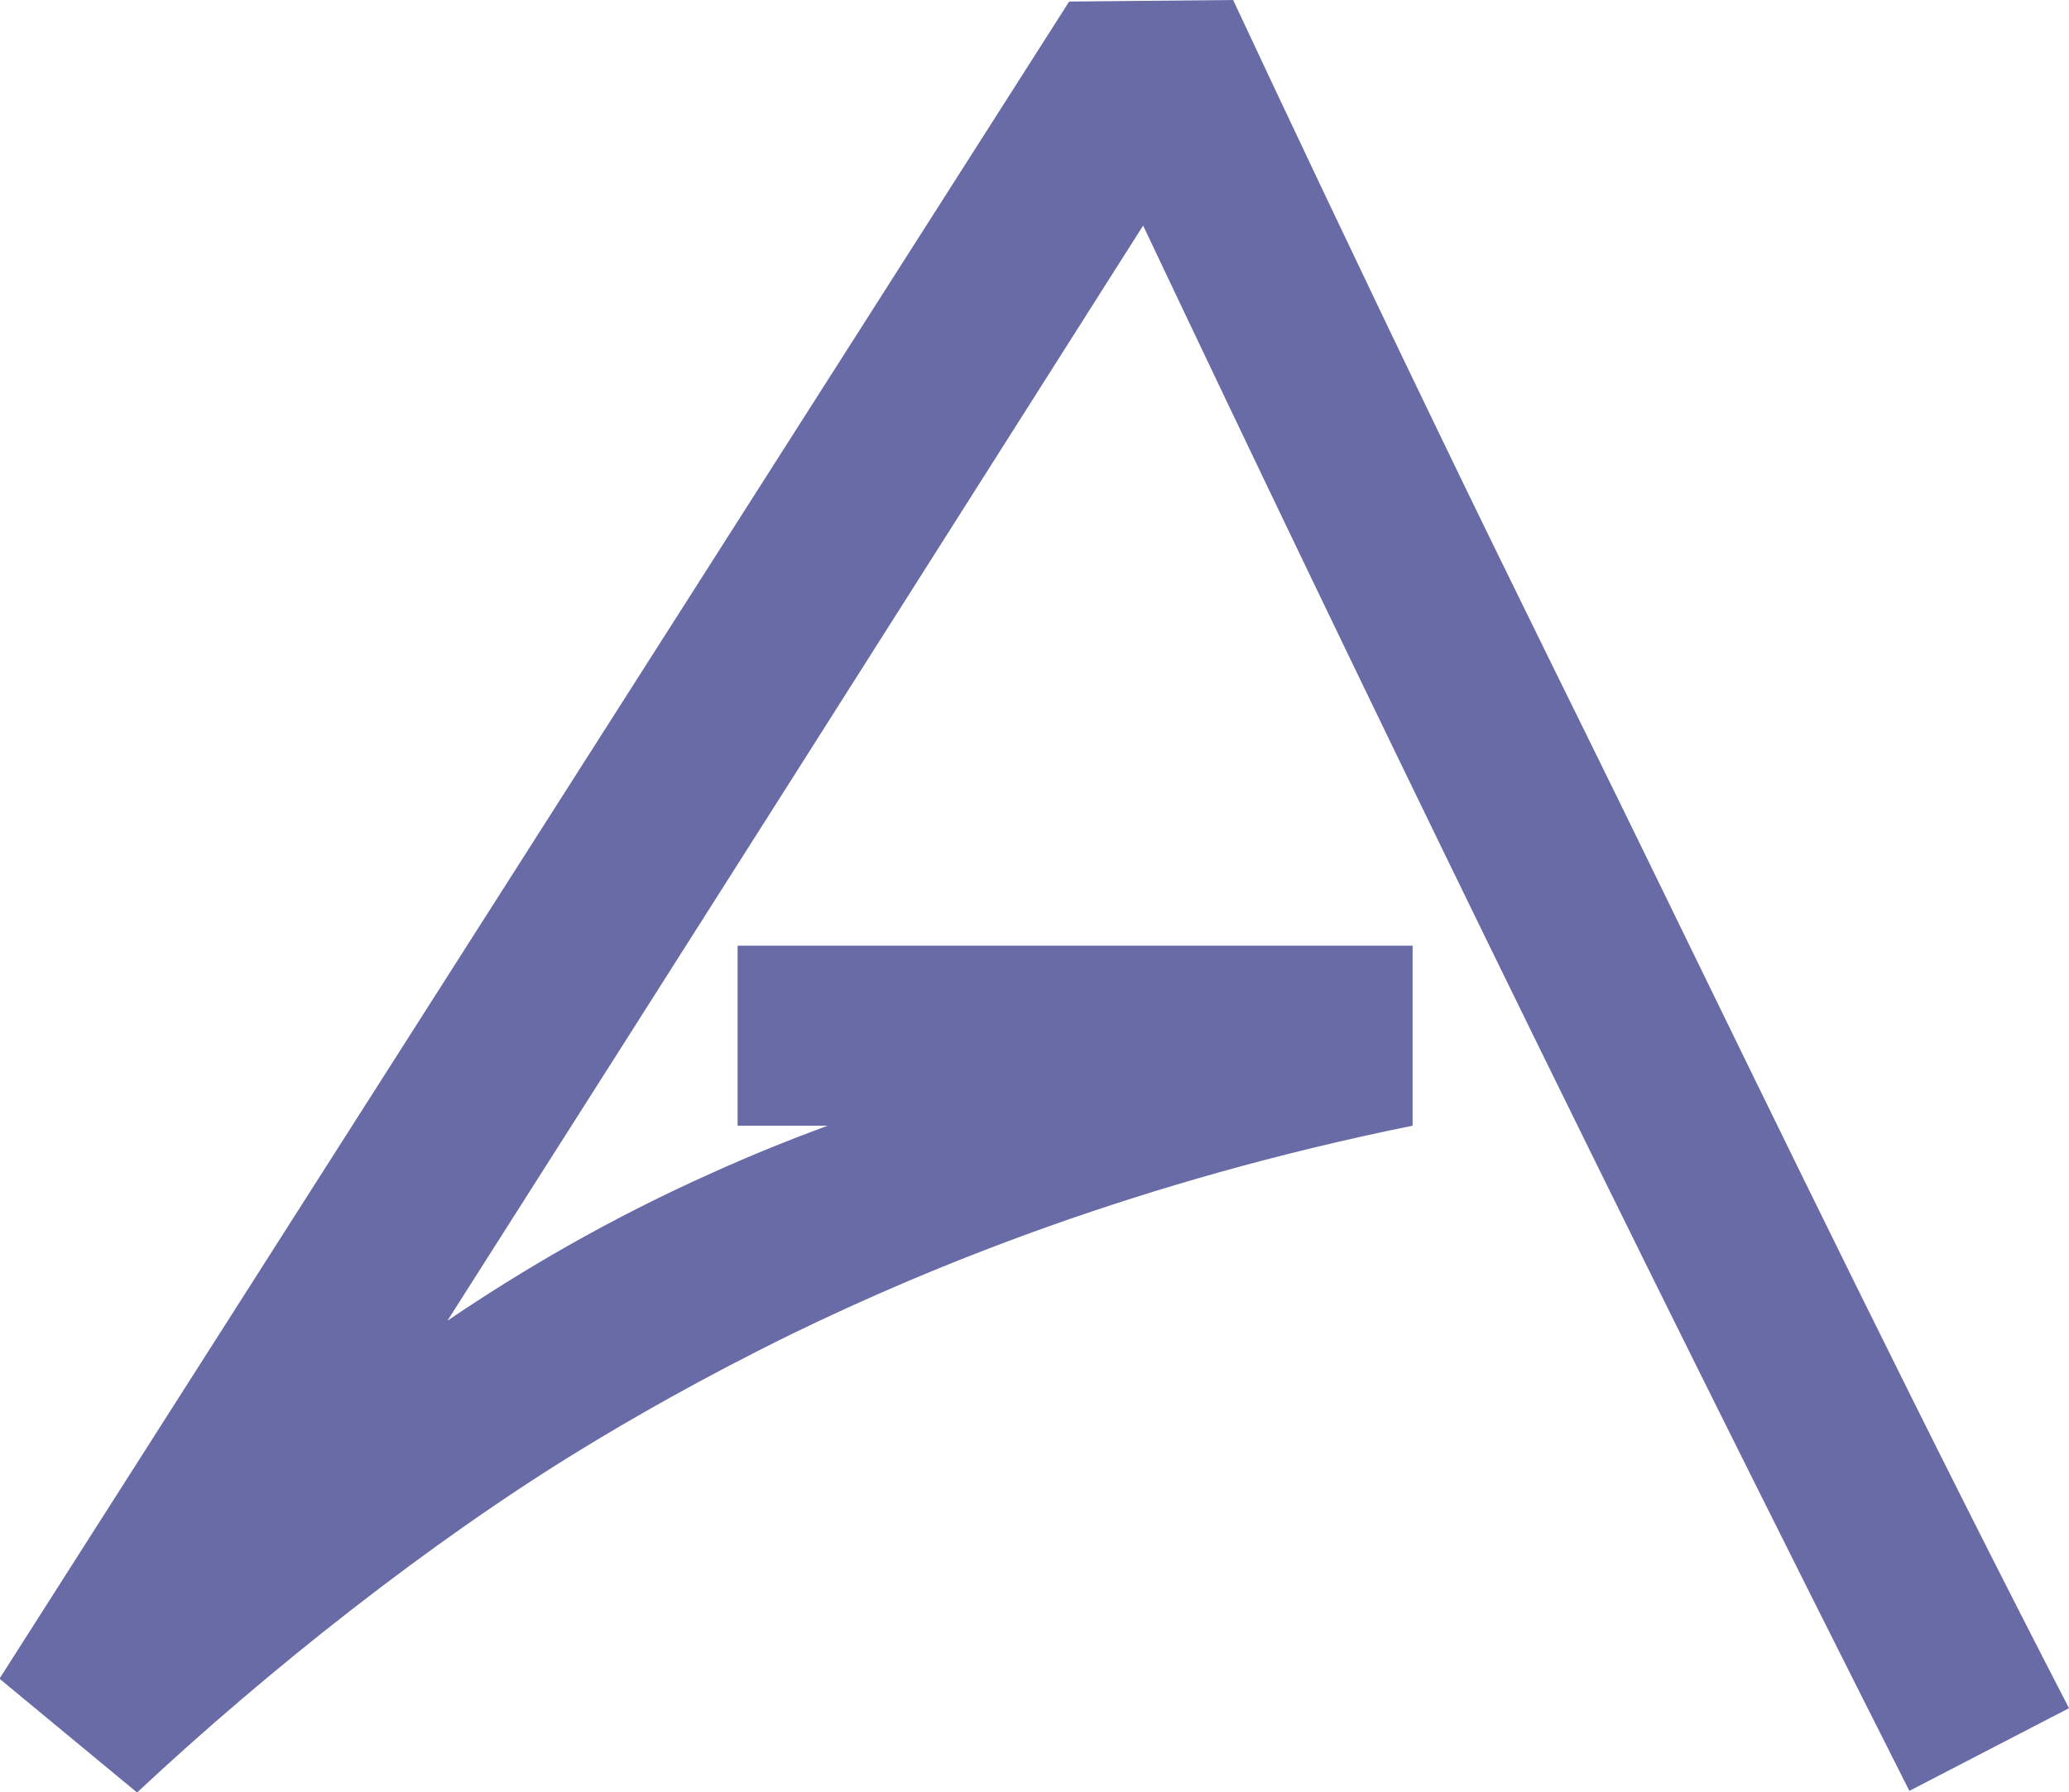
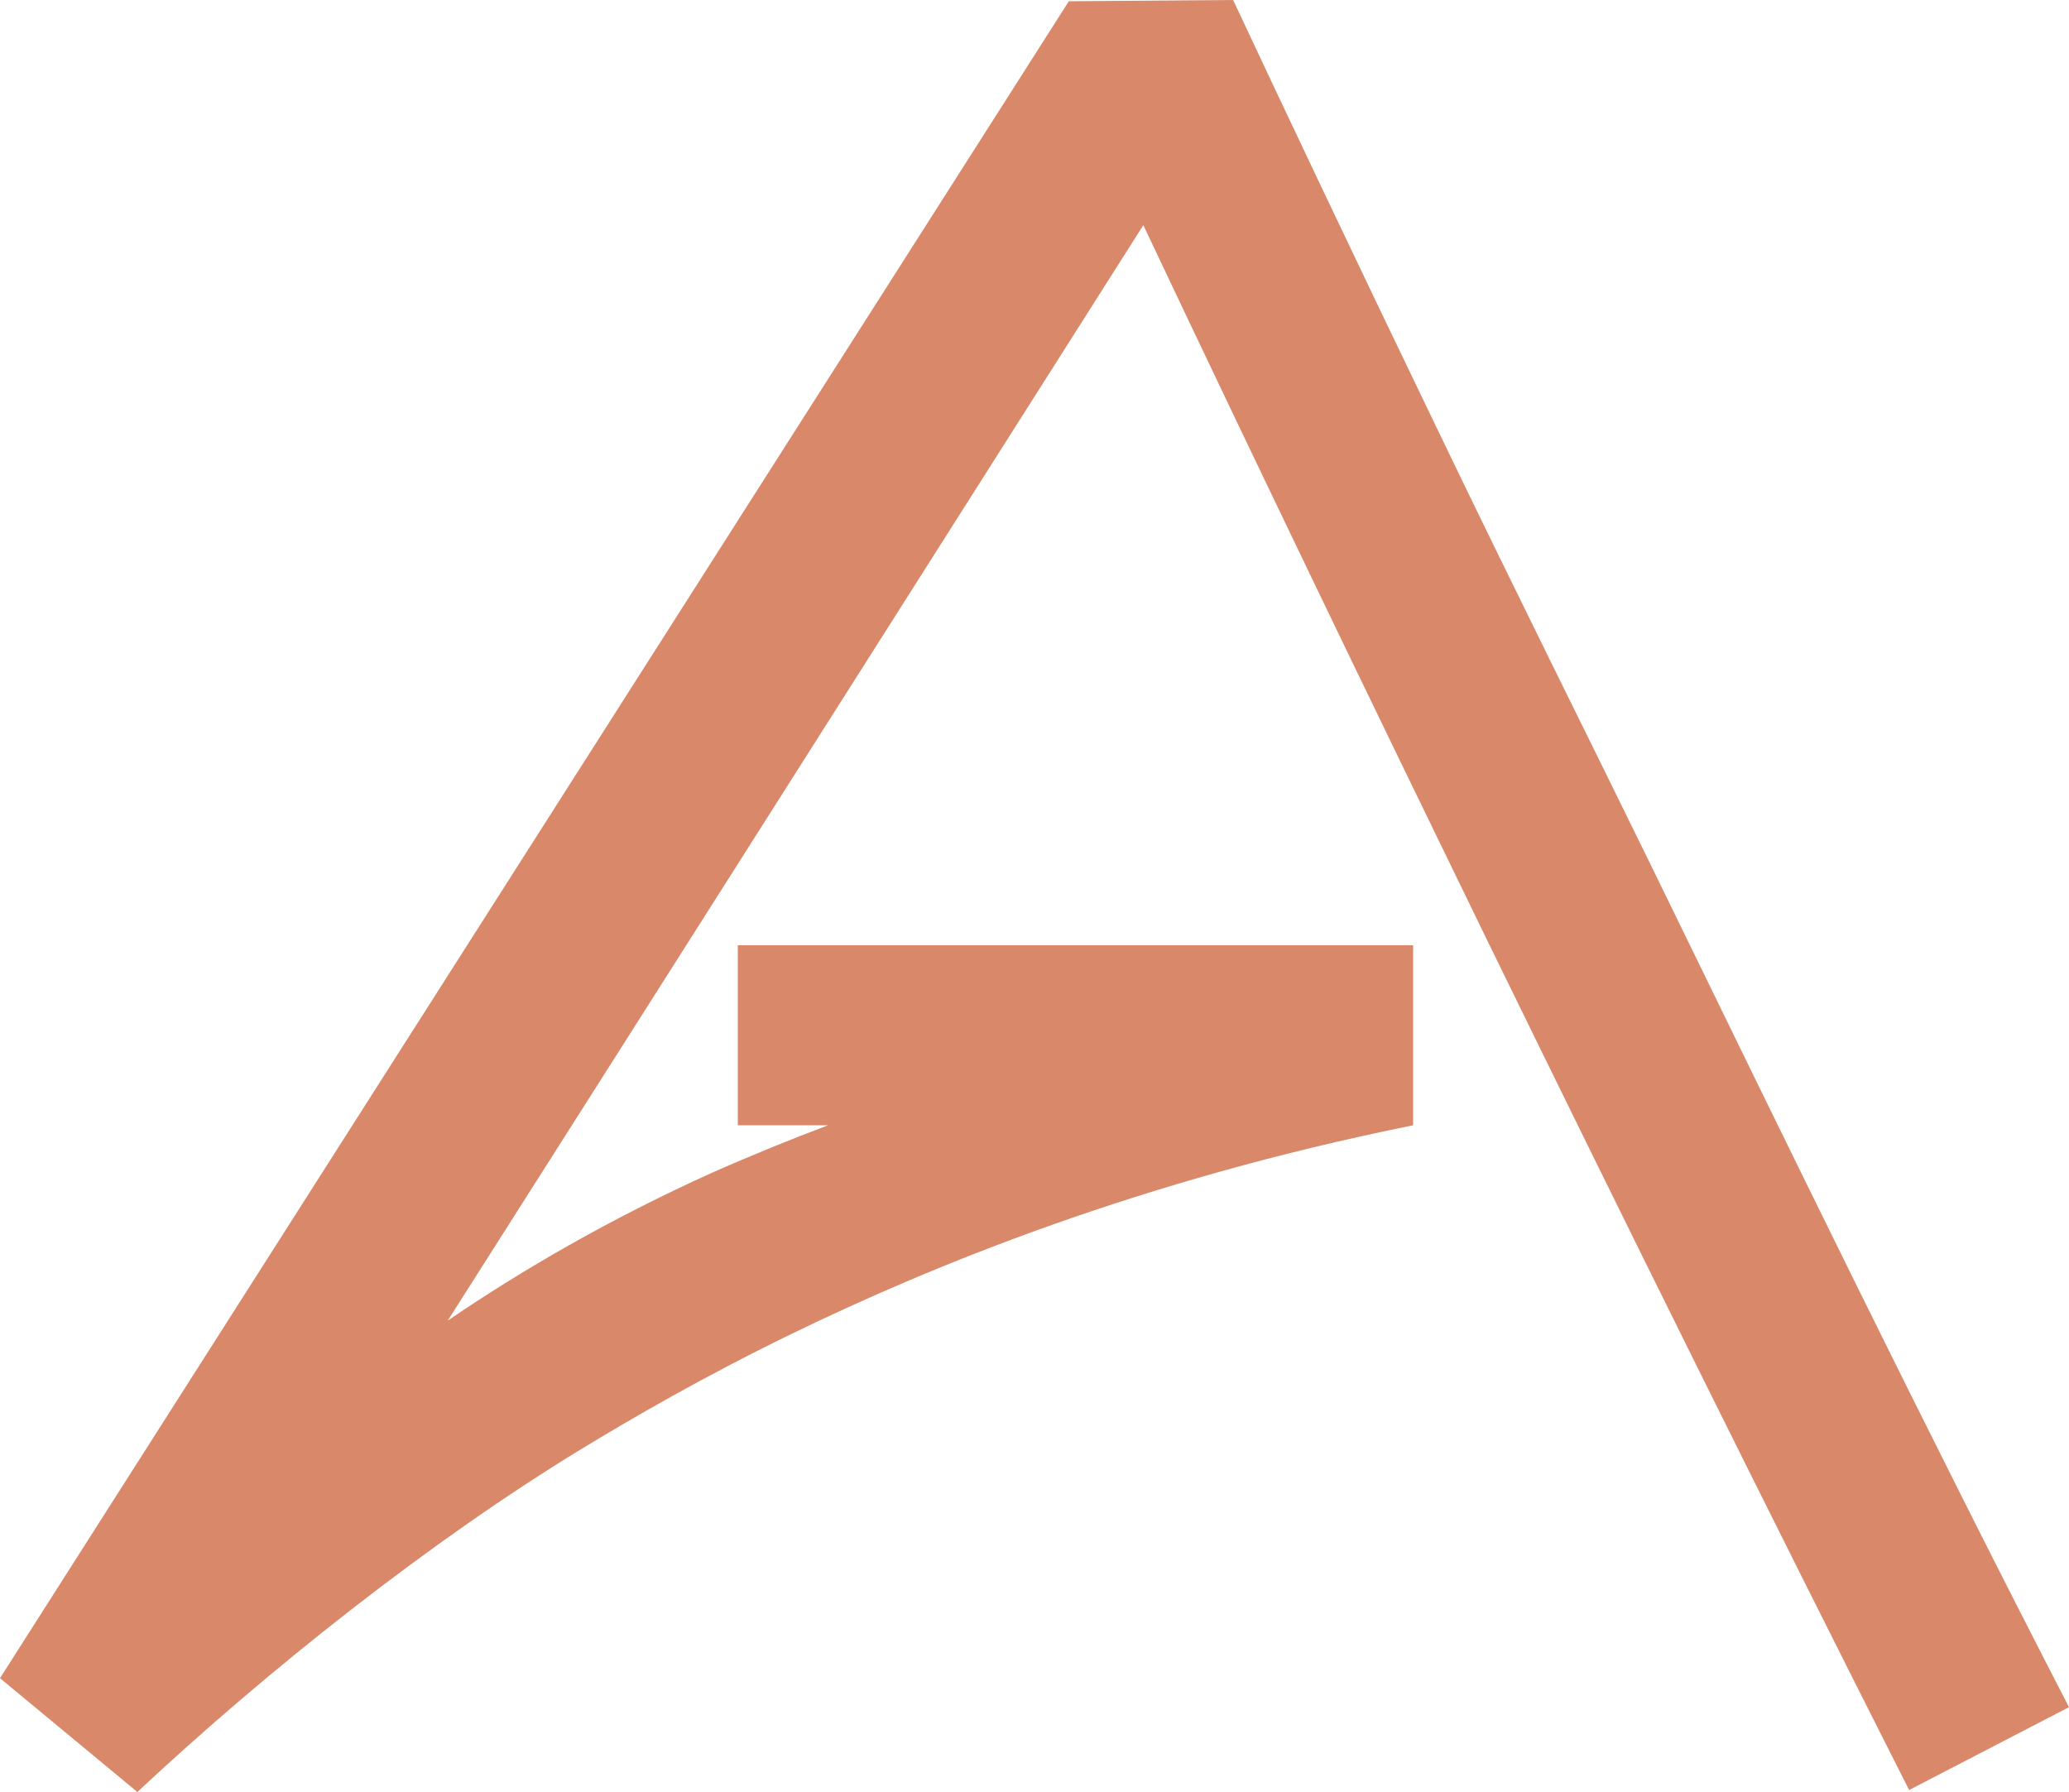
- <svg xmlns="http://www.w3.org/2000/svg" id="Layer_2" viewBox="0 0 40 34.64">
+ <svg xmlns="http://www.w3.org/2000/svg" id="Layer_2" viewBox="0 0 50 43.3">
  <defs>
-     <style>.cls-1{fill:#686ba6;}</style>
+     <style>.cls-1{fill:#d9886a;}</style>
  </defs>
  <g id="Layer_1-2">
-     <path class="cls-1" d="m36.91,34.61c-2.73-5.4-5.46-10.89-8.18-16.46-2.26-4.63-4.47-9.23-6.63-13.79-4.48,7.06-8.96,14.12-13.45,21.17,1.43-.97,3.13-1.97,5.1-2.85.77-.35,1.52-.65,2.25-.92h-1.74v-3.48h13.05v3.48c-5.28,1.07-9.32,2.72-12.03,4.04-1.71.84-3.1,1.64-4.03,2.21-2.92,1.78-6.09,4.29-8.6,6.64l-2.66-2.2L20.67.03l3.17-.03c.95,2.03,2.3,4.89,3.95,8.31,1.57,3.26,2.8,5.71,4.07,8.32,2.67,5.48,5.43,11.15,8.14,16.39l-3.09,1.6Z" />
+     <path class="cls-1" d="m46.14,43.26c-3.42-6.76-6.82-13.62-10.22-20.58-2.82-5.79-5.59-11.53-8.29-17.24-5.6,8.82-11.2,17.65-16.81,26.47,1.79-1.22,3.92-2.46,6.38-3.57.97-.43,1.91-.81,2.81-1.15h-2.18v-4.35h16.32v4.35c-6.6,1.33-11.65,3.4-15.04,5.05-2.14,1.04-3.87,2.05-5.04,2.76-3.65,2.22-7.61,5.36-10.75,8.3l-3.32-2.75L25.83.03l3.97-.03c1.19,2.54,2.88,6.11,4.94,10.38,1.96,4.07,3.5,7.14,5.09,10.39,3.34,6.85,6.79,13.94,10.17,20.48l-3.86,2Z" />
  </g>
</svg>
